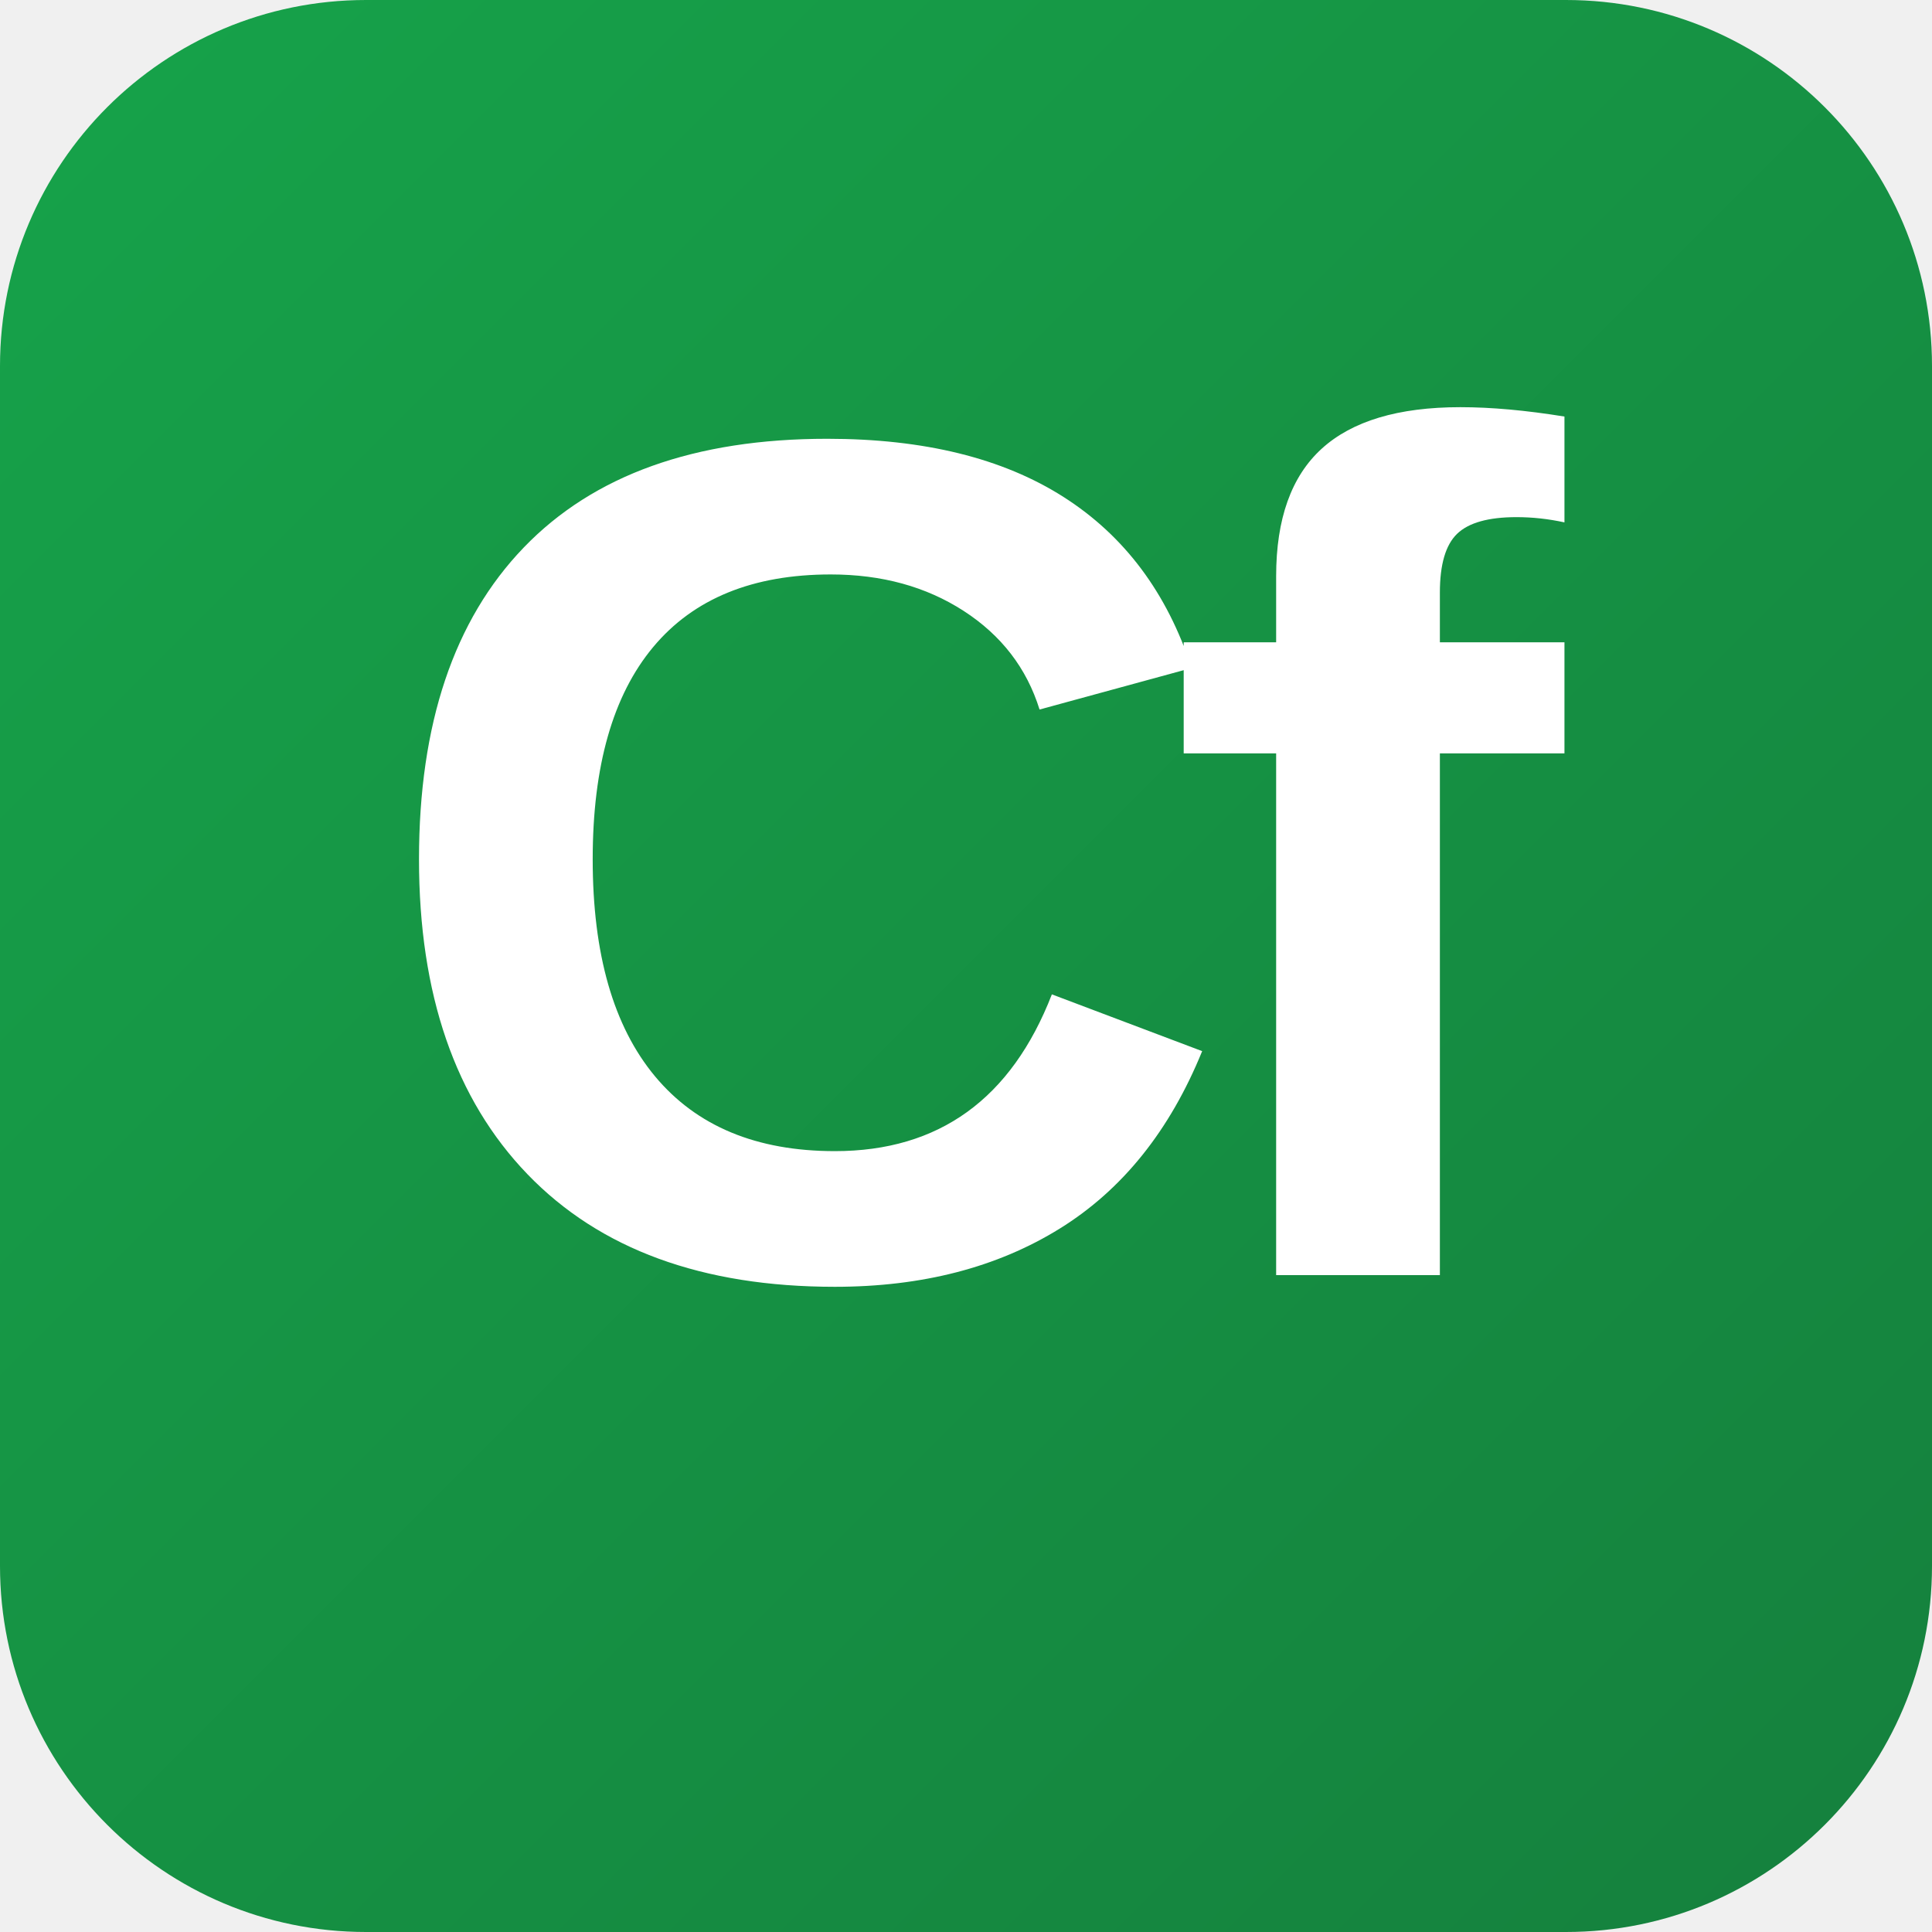
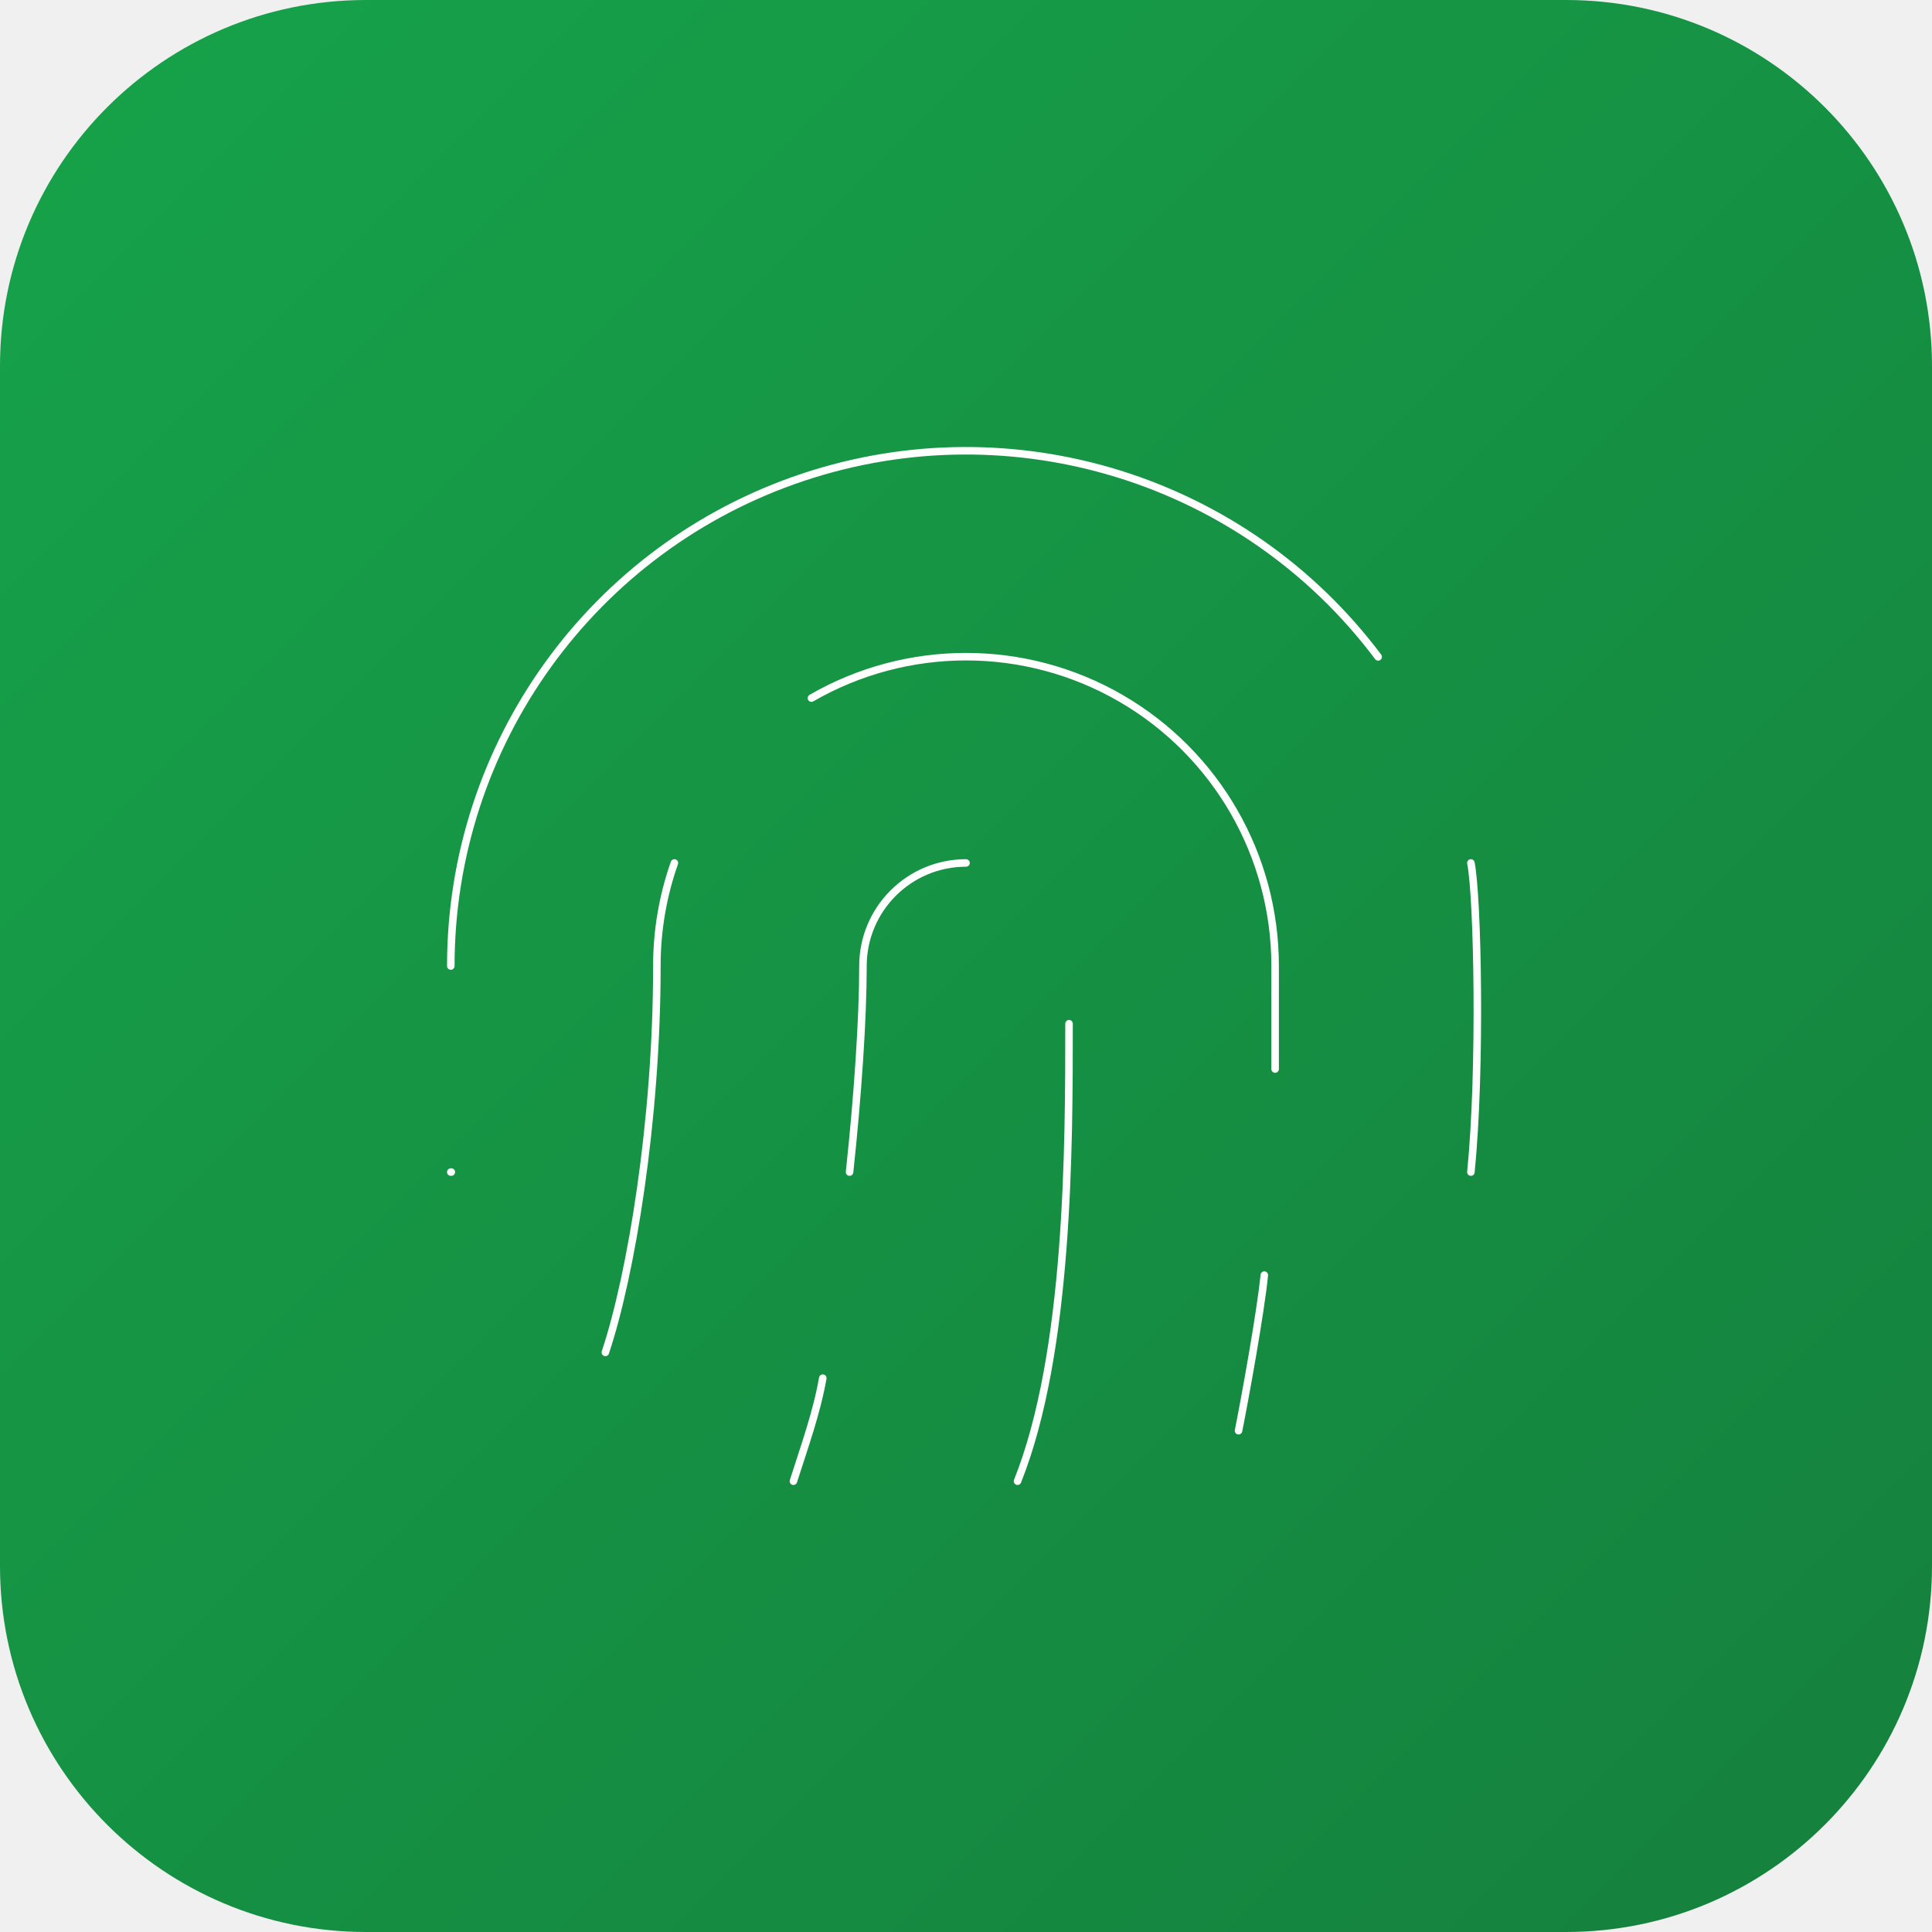
<svg xmlns="http://www.w3.org/2000/svg" width="512" height="512" viewBox="0 0 512 512">
  <defs>
    <linearGradient id="bg" x1="0%" y1="0%" x2="100%" y2="100%">
      <stop offset="0%" stop-color="#16a34a" />
      <stop offset="100%" stop-color="#15803d" />
    </linearGradient>
  </defs>
  <rect width="512" height="512" rx="97" fill="url(#bg)" />
-   <text x="50%" y="337.92" font-family="Arial, Helvetica, sans-serif" font-size="317.44" font-weight="900" fill="white" text-anchor="middle" letter-spacing="-19">Cf</text>
+   <g transform="translate(92.16 92.16) scale(13.65333)" fill="none" stroke="white" stroke-width="0.146" stroke-linecap="round" stroke-linejoin="round">
+     <path d="M12 10a2 2 0 0 0-2 2c0 1.02-.1 2.51-.26 4" />
+     <path d="M14 13.12c0 2.38 0 6.38-1 8.88" />
+     <path d="M17.29 21.02c.12-.6.43-2.3.5-3.02" />
+     <path d="M2 12a10 10 0 0 1 18-6" />
+     <path d="M2 16h.01" />
+     <path d="M21.8 16c.2-2 .131-5.354 0-6" />
+     <path d="M5 19.5C5.5 18 6 15 6 12a6 6 0 0 1 .34-2" />
+     <path d="M8.65 22c.21-.66.45-1.32.57-2" />
+     <path d="M9 6.8a6 6 0 0 1 9 5.2v2" />
+   </g>
</svg>
